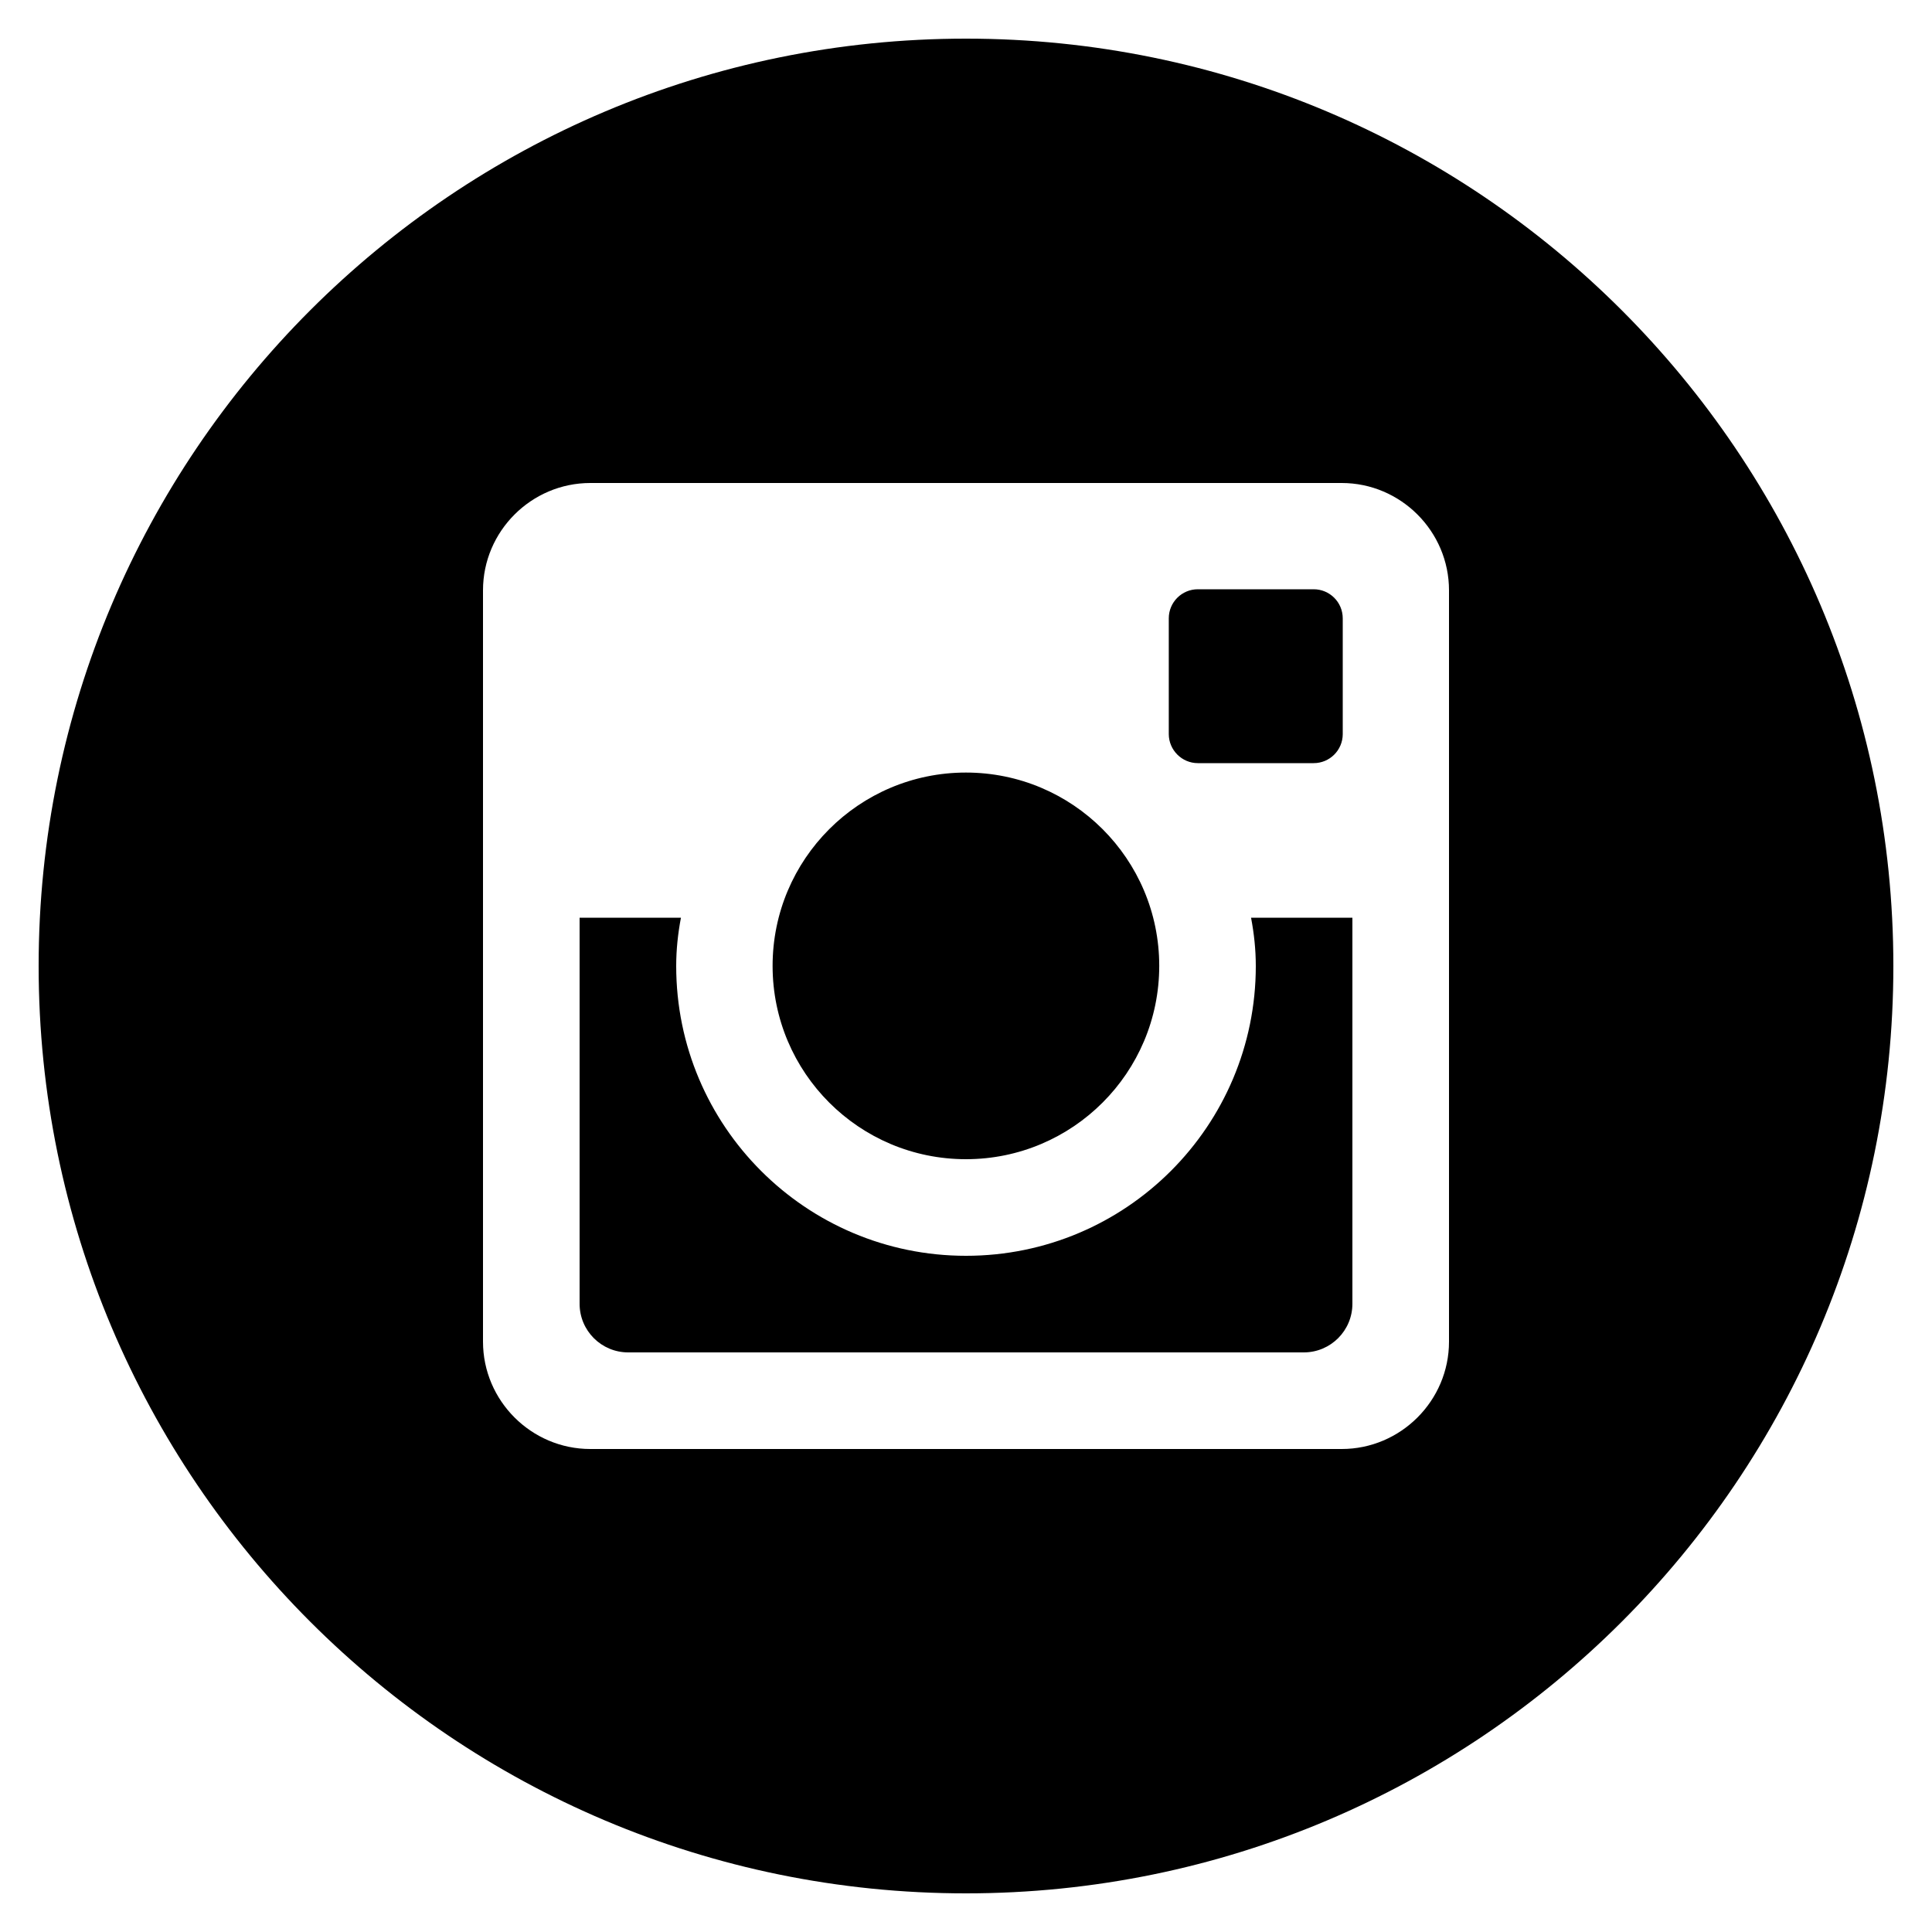
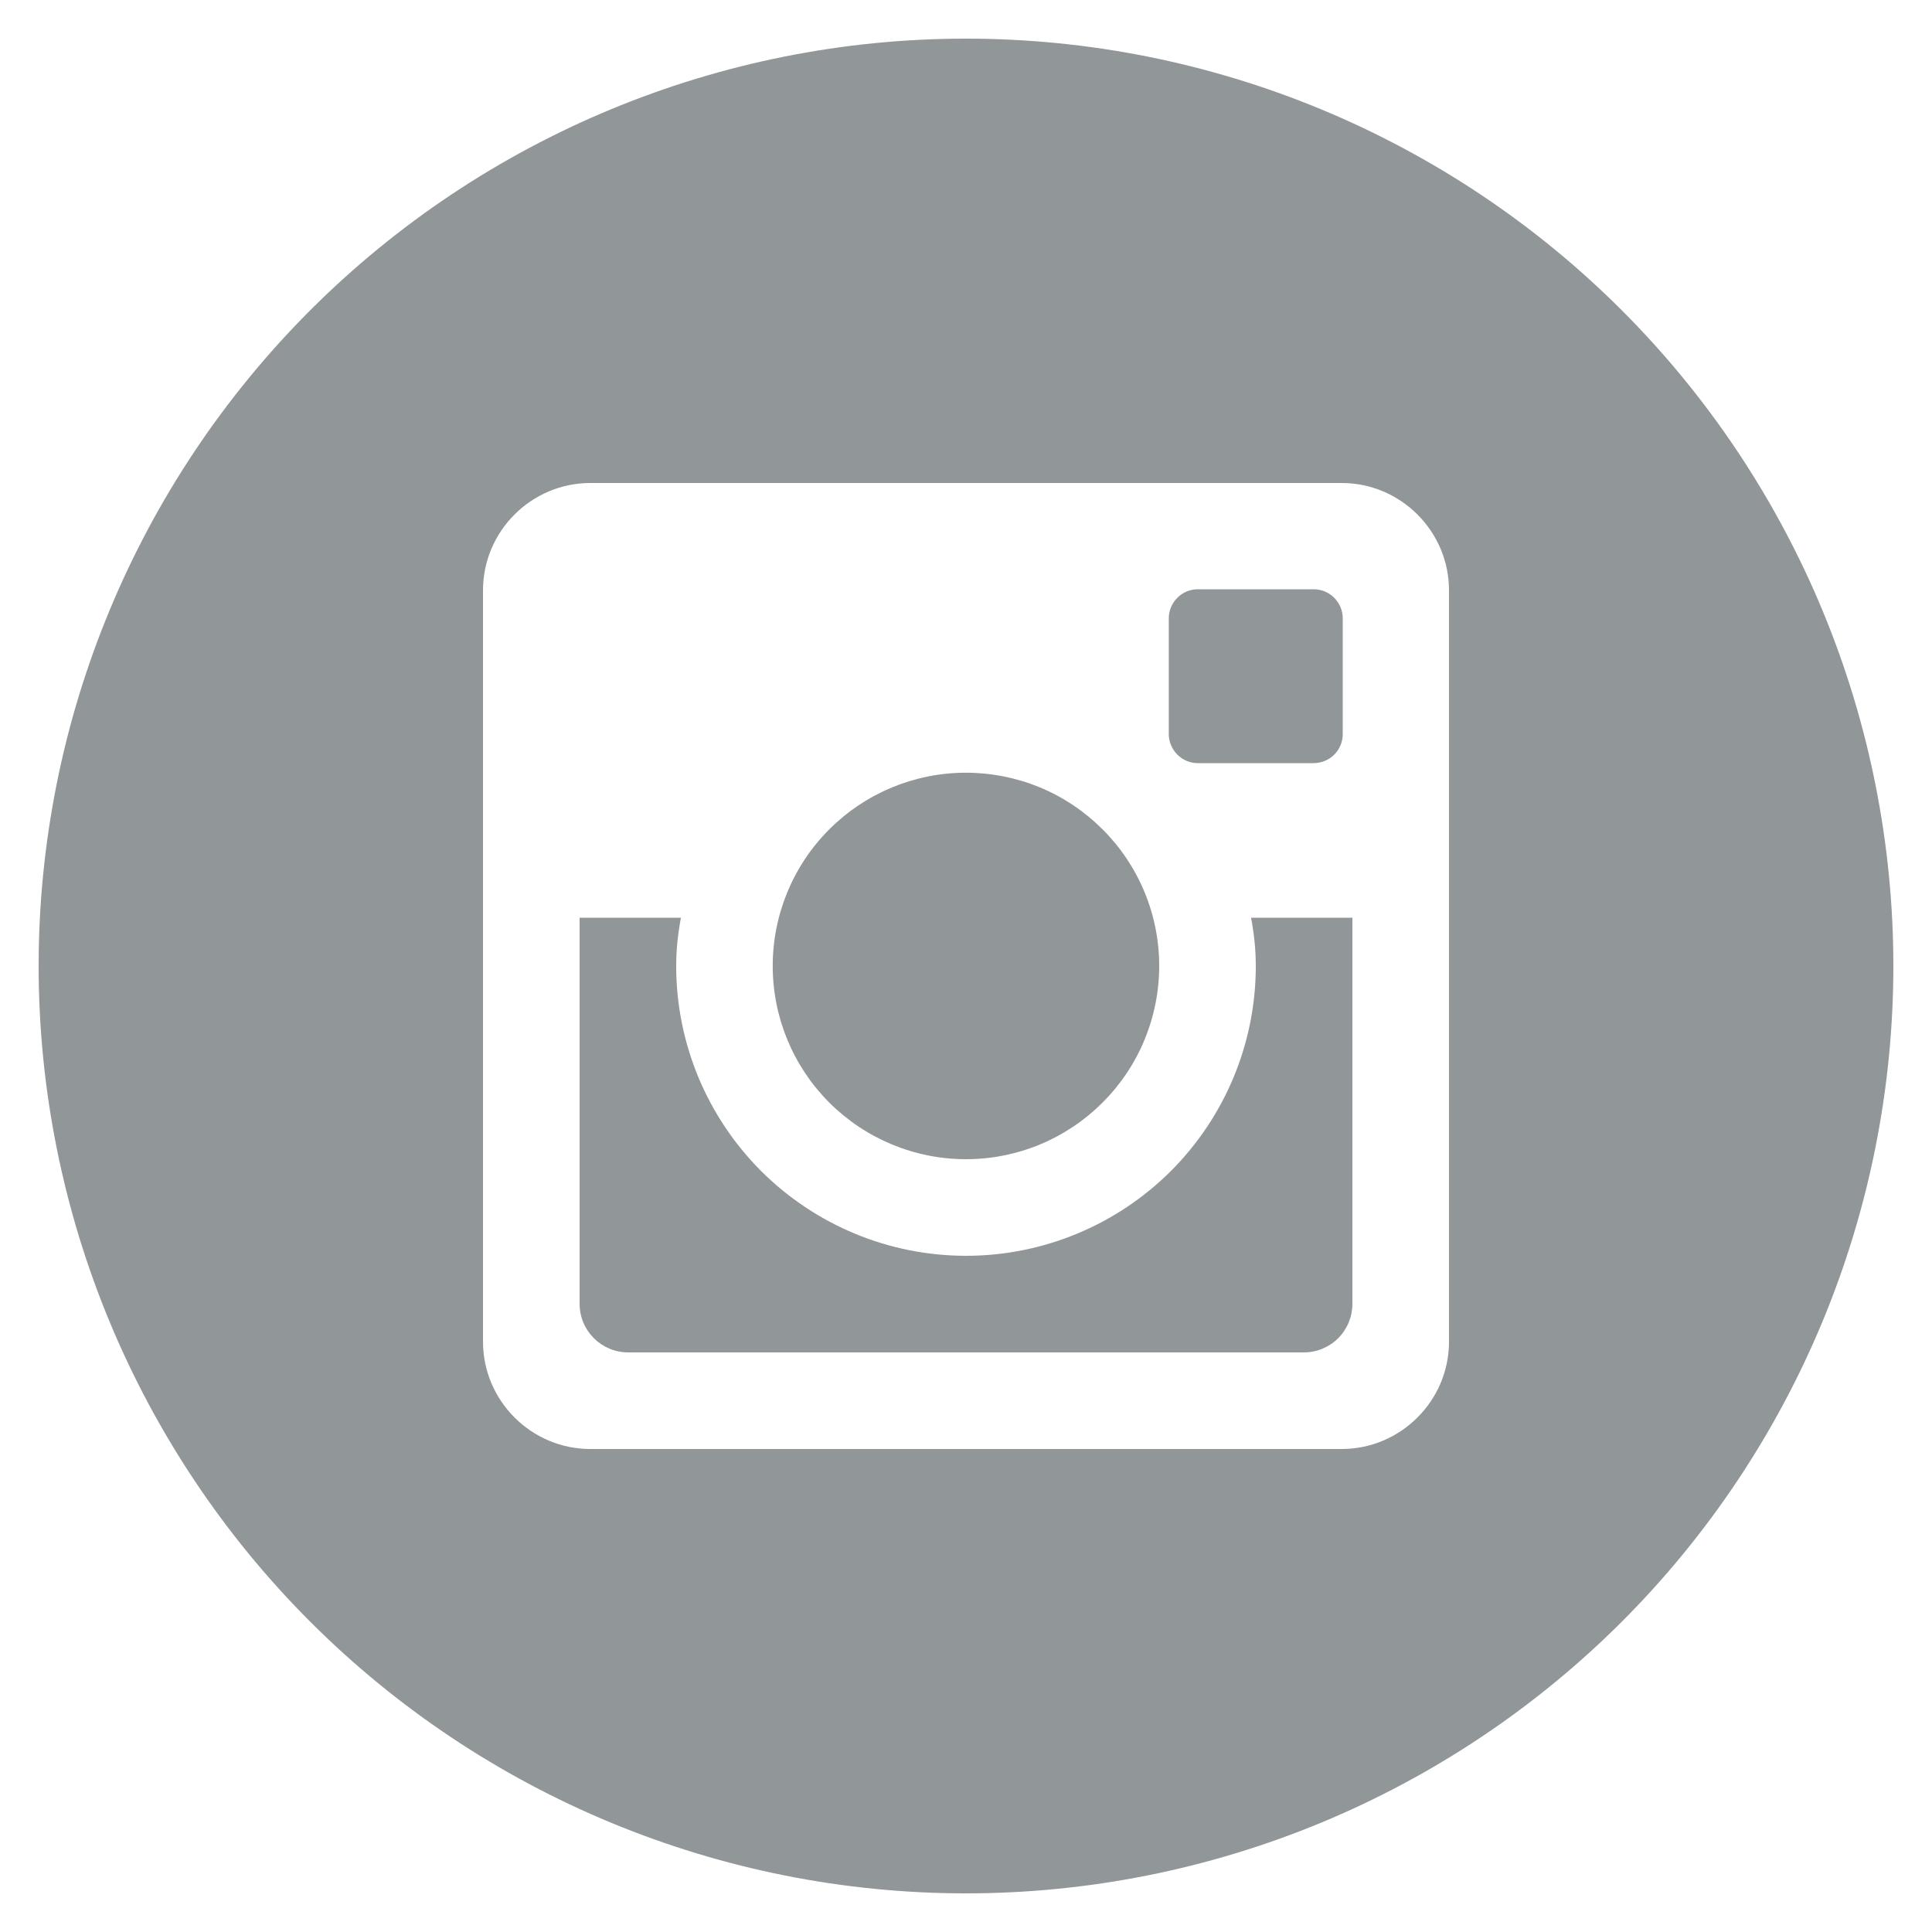
- <svg xmlns="http://www.w3.org/2000/svg" width="24" height="24">
-   <path d="M15.6 12a3.6 3.6 0 01-7.2 0c0-.205.022-.406.059-.6H7.2v4.796c0 .334.27.604.604.604h8.394a.604.604 0 00.602-.604V11.4h-1.259c.037.194.059.395.059.6zM12 14.4a2.401 2.401 0 10-.002-4.803A2.401 2.401 0 0012 14.4zm2.88-4.92h1.439a.361.361 0 00.361-.36V7.681a.361.361 0 00-.361-.361H14.88a.361.361 0 00-.361.361V9.12c.001.198.163.36.361.36zM12 .48a11.52 11.52 0 100 23.04A11.52 11.52 0 0012 .48zm6 16.187C18 17.4 17.4 18 16.667 18H7.333C6.6 18 6 17.4 6 16.667V7.333C6 6.6 6.6 6 7.333 6h9.334C17.4 6 18 6.6 18 7.333v9.334z" />
+ <svg xmlns="http://www.w3.org/2000/svg" width="24" height="24" viewBox="0 0 24 24" fill="none">
+   <path d="M15.6 12C15.6 12.955 15.221 13.87 14.546 14.546C13.87 15.221 12.955 15.6 12 15.6C11.045 15.6 10.13 15.221 9.454 14.546C8.779 13.87 8.4 12.955 8.4 12C8.4 11.795 8.422 11.594 8.459 11.4H7.2V16.196C7.2 16.53 7.47 16.8 7.804 16.8H16.198C16.358 16.8 16.511 16.736 16.624 16.623C16.737 16.51 16.8 16.356 16.8 16.196V11.4H15.541C15.578 11.594 15.6 11.795 15.6 12ZM12 14.4C12.315 14.4 12.627 14.338 12.919 14.217C13.21 14.096 13.474 13.919 13.697 13.696C13.92 13.473 14.097 13.209 14.217 12.918C14.338 12.626 14.4 12.314 14.4 11.999C14.4 11.684 14.338 11.371 14.217 11.08C14.096 10.789 13.919 10.524 13.696 10.302C13.473 10.079 13.209 9.902 12.918 9.781C12.626 9.661 12.314 9.599 11.999 9.599C11.362 9.599 10.752 9.852 10.302 10.302C9.851 10.753 9.599 11.363 9.599 12C9.599 12.637 9.852 13.247 10.302 13.697C10.753 14.147 11.363 14.4 12 14.4ZM14.88 9.48H16.319C16.414 9.48 16.506 9.442 16.574 9.375C16.642 9.307 16.68 9.216 16.68 9.12V7.681C16.68 7.585 16.642 7.494 16.574 7.426C16.506 7.358 16.415 7.32 16.319 7.32H14.88C14.784 7.32 14.692 7.358 14.625 7.426C14.557 7.494 14.519 7.585 14.519 7.681V9.12C14.52 9.318 14.682 9.48 14.88 9.48ZM12 0.48C8.945 0.48 6.015 1.694 3.854 3.854C1.694 6.015 0.48 8.945 0.48 12C0.48 15.055 1.694 17.985 3.854 20.146C6.015 22.306 8.945 23.52 12 23.52C13.513 23.52 15.011 23.222 16.409 22.643C17.806 22.064 19.076 21.216 20.146 20.146C21.216 19.076 22.064 17.806 22.643 16.409C23.222 15.011 23.52 13.513 23.52 12C23.52 10.487 23.222 8.989 22.643 7.591C22.064 6.194 21.216 4.924 20.146 3.854C19.076 2.784 17.806 1.936 16.409 1.357C15.011 0.778 13.513 0.48 12 0.48ZM18 16.667C18 17.4 17.4 18 16.667 18H7.333C6.6 18 6 17.4 6 16.667V7.333C6 6.6 6.6 6 7.333 6H16.667C17.4 6 18 6.6 18 7.333V16.667Z" fill="#919698" />
</svg>
